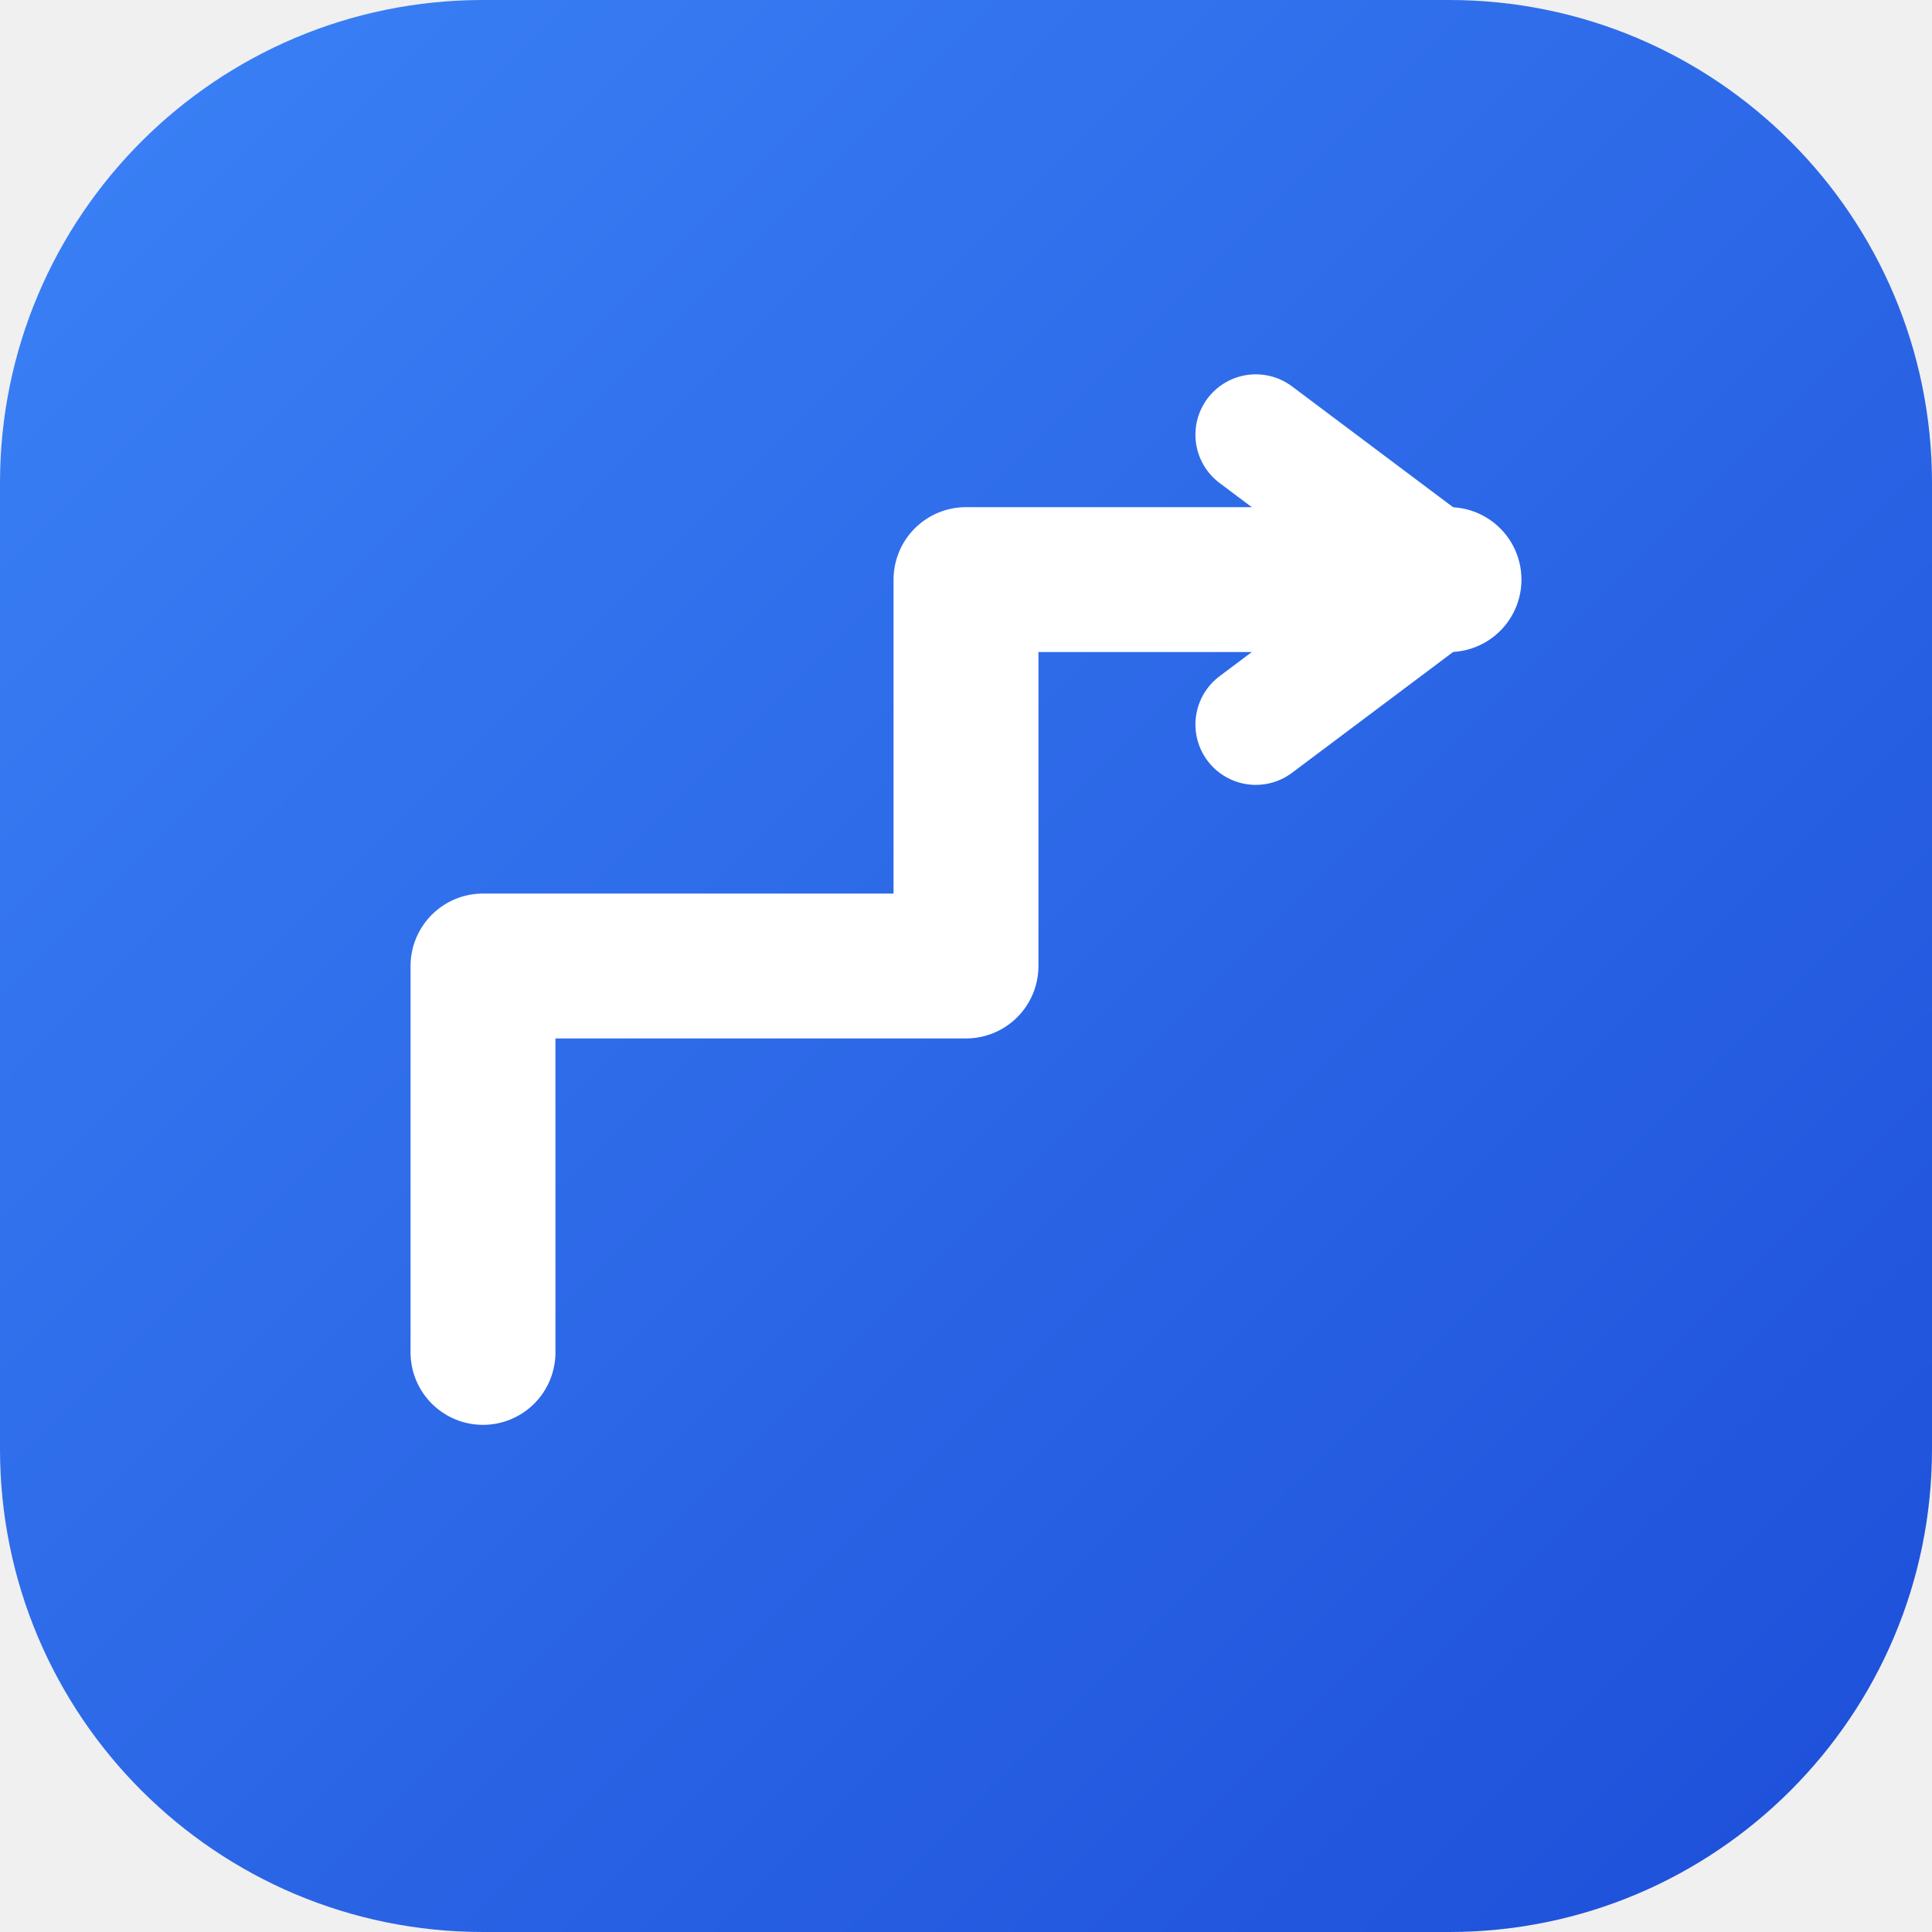
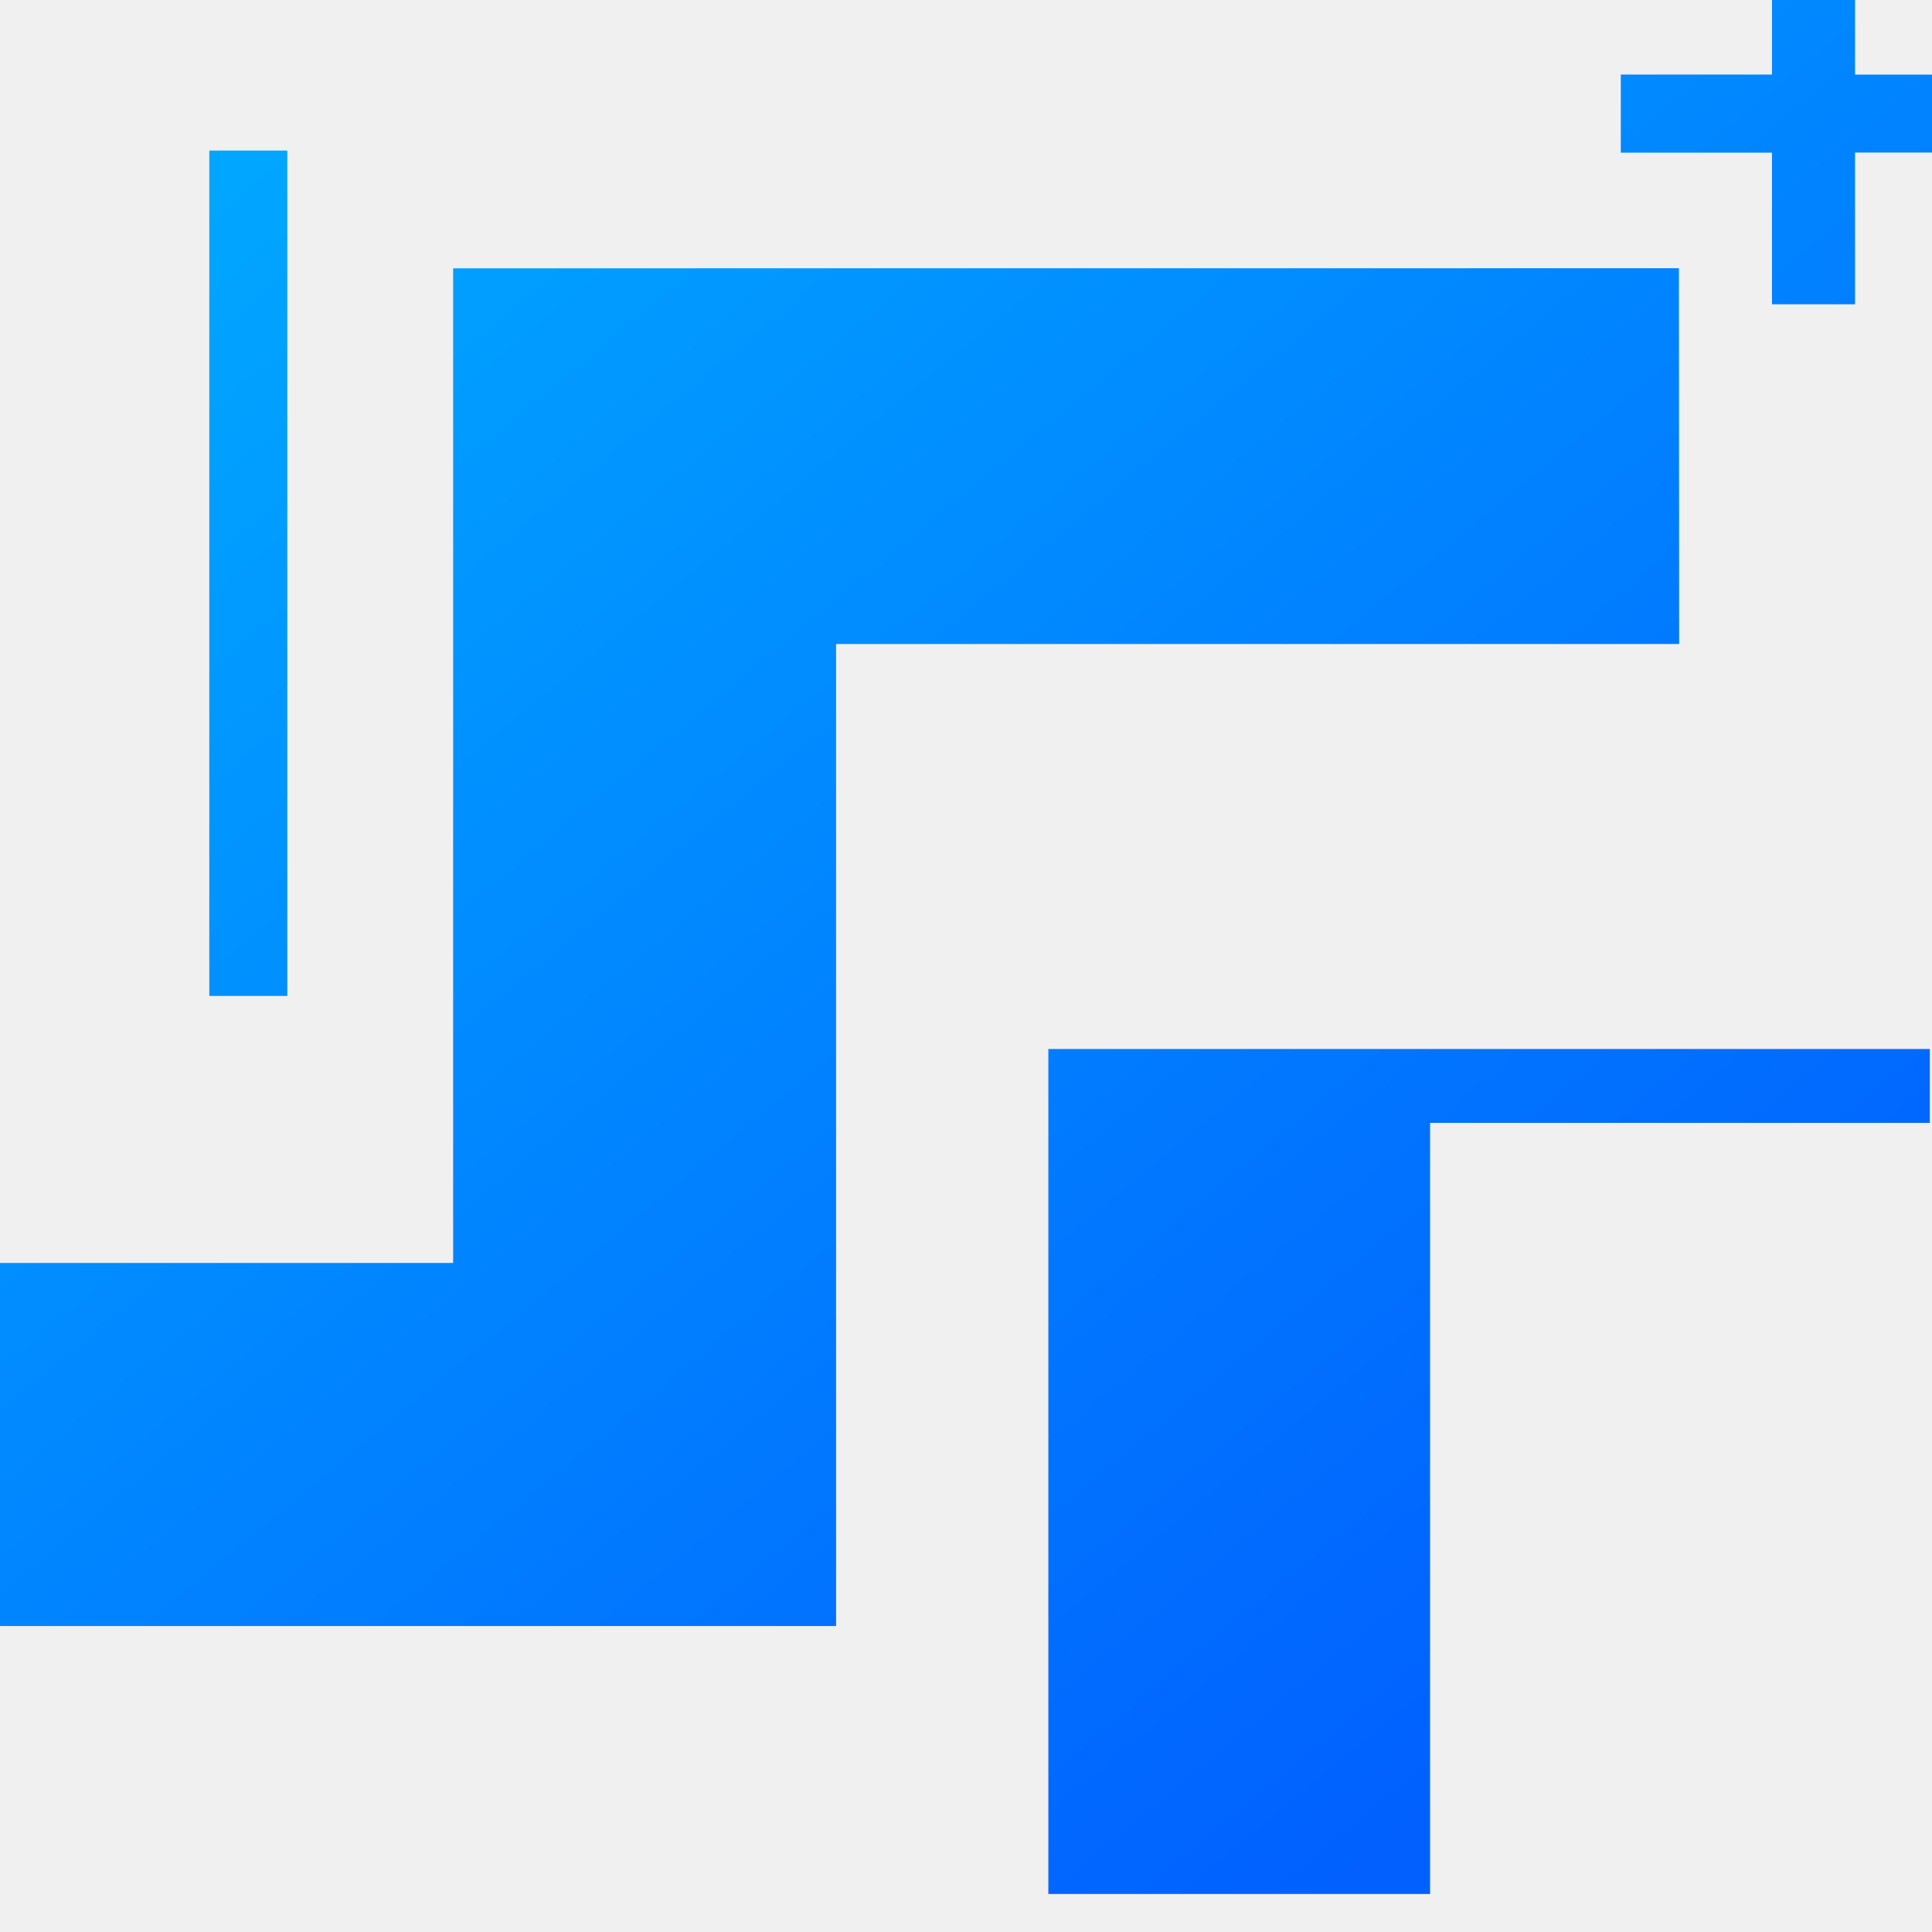
- <svg xmlns="http://www.w3.org/2000/svg" viewBox="0 0 40 40" width="40" height="40">
+ <svg xmlns="http://www.w3.org/2000/svg" height="1em" style="flex:none;line-height:1" viewBox="0 0 24 24" width="1em">
+   <path d="M22.012 0h1.032v.927H24v.968h-.956V3.78h-1.032V1.896h-1.878v-.97h1.878V0zM2.6 12.371V1.87h.969v10.502h-.97zm10.423.66h10.95v.918h-6.208v9.579h-4.742V13.03zM5.629 3.333v12.356H0v4.51h10.386V8L20.859 8l-.003-4.668-15.227.001z" fill="url(#lobe-icons-stepfun-_R_0_)" fill-rule="evenodd" />
  <defs>
-     <linearGradient id="sg" x1="0%" y1="0%" x2="100%" y2="100%">
-       <stop offset="0%" stop-color="#3B82F6" />
-       <stop offset="100%" stop-color="#1D4ED8" />
+     <linearGradient gradientUnits="userSpaceOnUse" id="lobe-icons-stepfun-_R_0_" x1="1.646" x2="18.342" y1="1.916" y2="22.091">
+       <stop stop-color="#01A9FF" />
+       <stop offset="1" stop-color="#0160FF" />
    </linearGradient>
  </defs>
-   <rect width="40" height="40" rx="10" fill="url(#sg)" />
-   <path d="M10 28 L10 20 L20 20 L20 12 L30 12" stroke="white" stroke-width="3" fill="none" stroke-linecap="round" stroke-linejoin="round" />
-   <polyline points="26,9 30,12 26,15" stroke="white" stroke-width="2.5" fill="none" stroke-linecap="round" stroke-linejoin="round" />
</svg>
